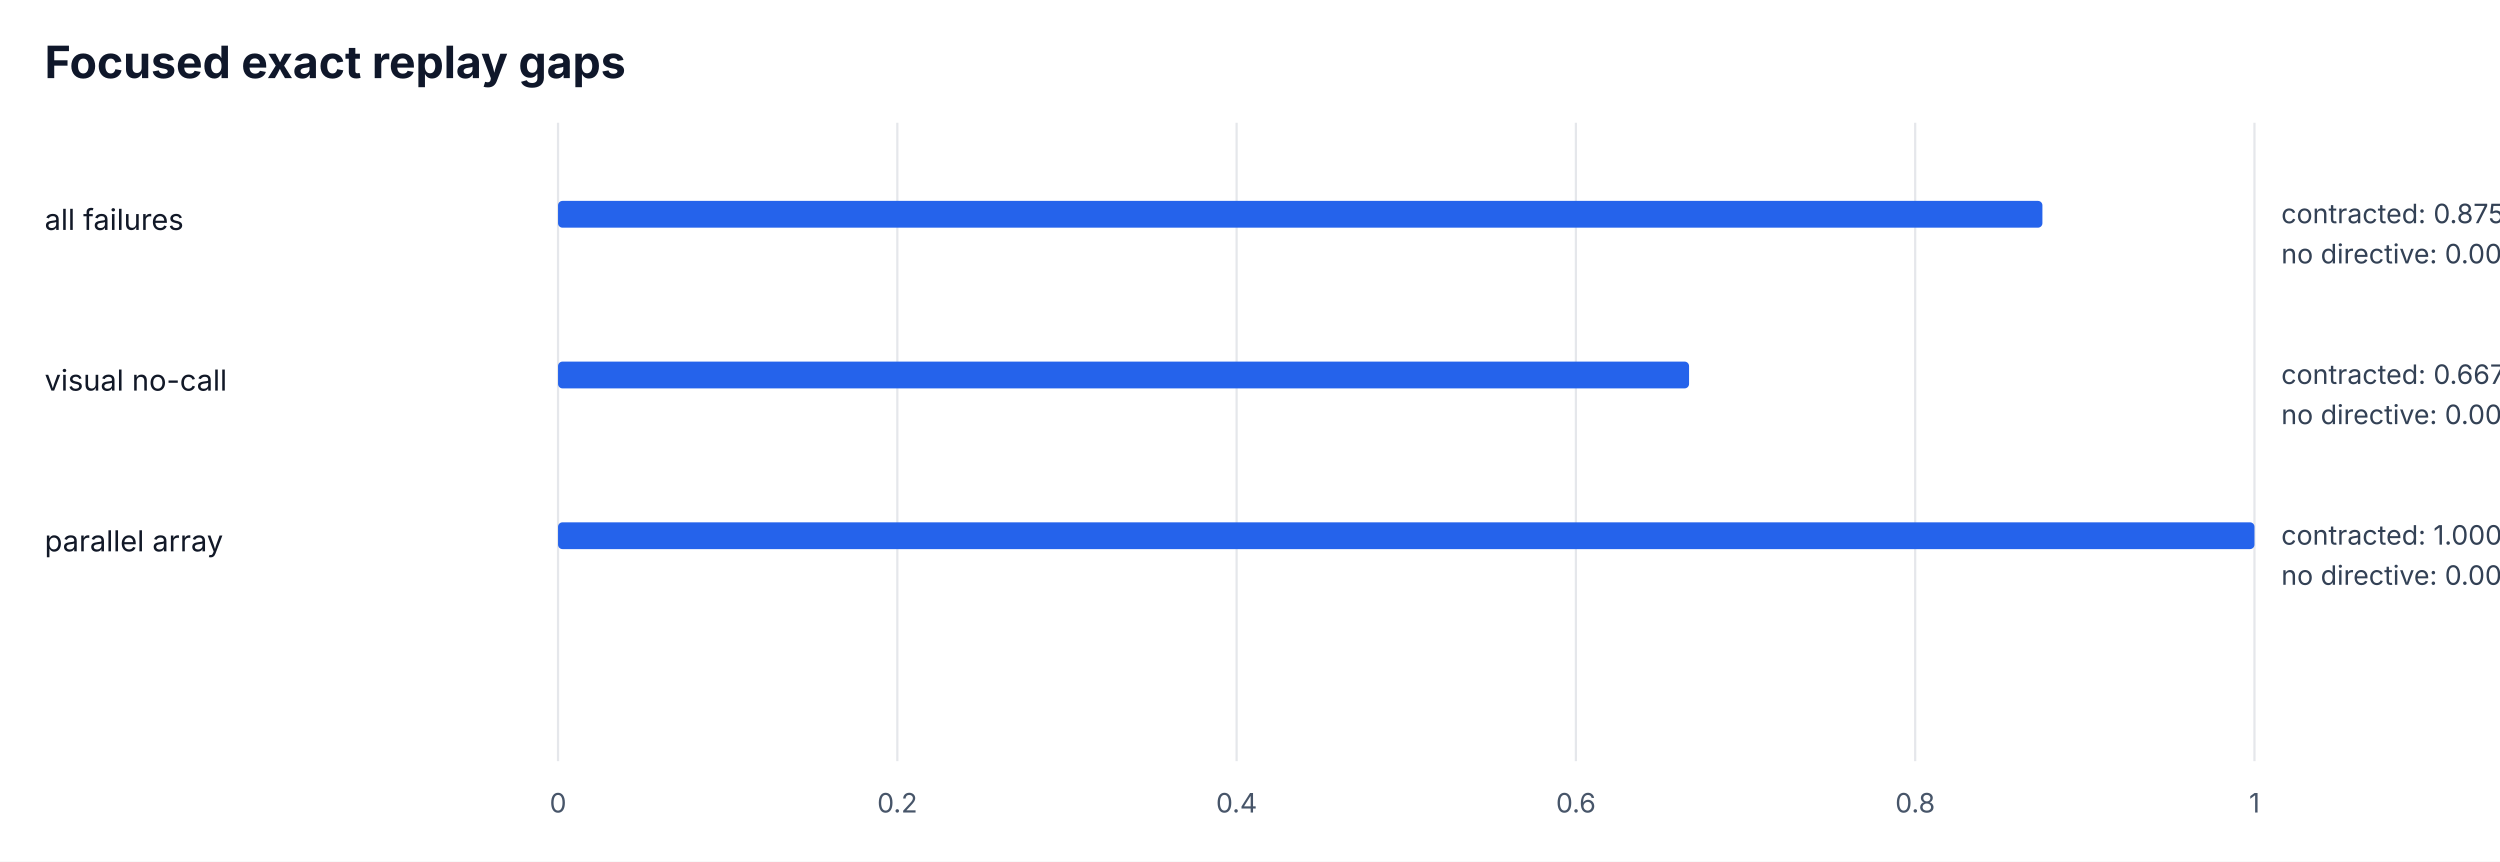
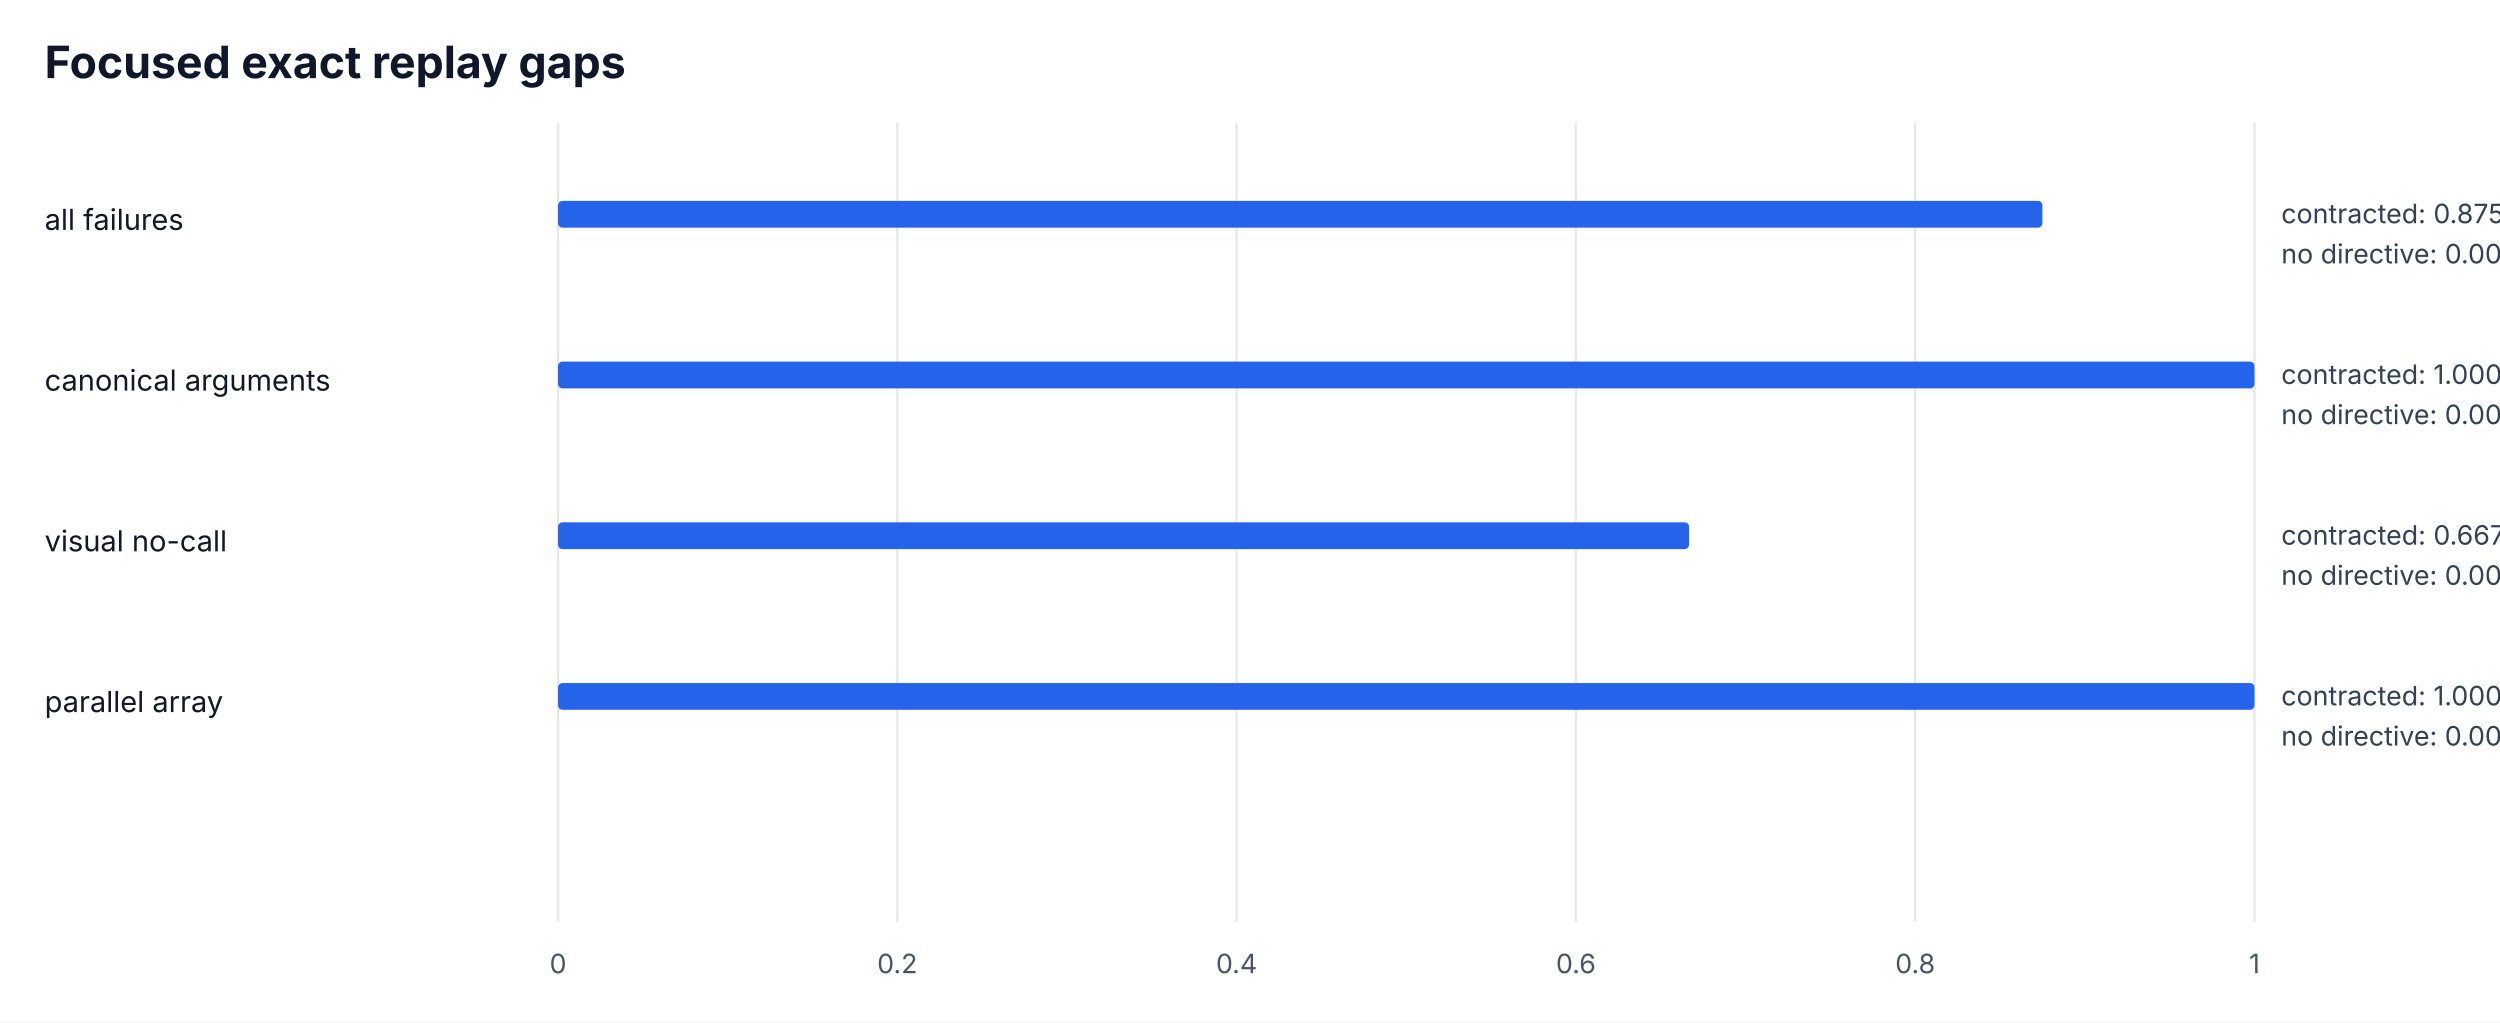
- <svg xmlns="http://www.w3.org/2000/svg" width="1120" height="386" viewBox="0 0 1120 386">
+ <svg xmlns="http://www.w3.org/2000/svg" width="1120" height="458" viewBox="0 0 1120 458">
  <rect width="100%" height="100%" fill="#FFFFFF" />
  <text x="20" y="35" font-size="20" font-family="Inter, Arial, sans-serif" font-weight="700" fill="#0F172A">Focused exact replay gaps</text>
  <style>text{font-family:Inter,Arial,sans-serif}</style>
-   <line x1="250.0" y1="55" x2="250.0" y2="341" stroke="#E5E7EB" stroke-width="1" />
-   <text x="250.0" y="364" text-anchor="middle" font-size="12" fill="#475569">0</text>
-   <line x1="402.0" y1="55" x2="402.0" y2="341" stroke="#E5E7EB" stroke-width="1" />
-   <text x="402.0" y="364" text-anchor="middle" font-size="12" fill="#475569">0.2</text>
-   <line x1="554.0" y1="55" x2="554.0" y2="341" stroke="#E5E7EB" stroke-width="1" />
-   <text x="554.0" y="364" text-anchor="middle" font-size="12" fill="#475569">0.4</text>
-   <line x1="706.0" y1="55" x2="706.0" y2="341" stroke="#E5E7EB" stroke-width="1" />
-   <text x="706.0" y="364" text-anchor="middle" font-size="12" fill="#475569">0.6</text>
-   <line x1="858.0" y1="55" x2="858.0" y2="341" stroke="#E5E7EB" stroke-width="1" />
-   <text x="858.0" y="364" text-anchor="middle" font-size="12" fill="#475569">0.8</text>
-   <line x1="1010.0" y1="55" x2="1010.0" y2="341" stroke="#E5E7EB" stroke-width="1" />
-   <text x="1010.0" y="364" text-anchor="middle" font-size="12" fill="#475569">1</text>
+   <line x1="250.0" y1="55" x2="250.0" y2="413" stroke="#E5E7EB" stroke-width="1" />
+   <text x="250.0" y="436" text-anchor="middle" font-size="12" fill="#475569">0</text>
+   <line x1="402.0" y1="55" x2="402.0" y2="413" stroke="#E5E7EB" stroke-width="1" />
+   <text x="402.0" y="436" text-anchor="middle" font-size="12" fill="#475569">0.2</text>
+   <line x1="554.0" y1="55" x2="554.0" y2="413" stroke="#E5E7EB" stroke-width="1" />
+   <text x="554.0" y="436" text-anchor="middle" font-size="12" fill="#475569">0.4</text>
+   <line x1="706.0" y1="55" x2="706.0" y2="413" stroke="#E5E7EB" stroke-width="1" />
+   <text x="706.0" y="436" text-anchor="middle" font-size="12" fill="#475569">0.6</text>
+   <line x1="858.0" y1="55" x2="858.0" y2="413" stroke="#E5E7EB" stroke-width="1" />
+   <text x="858.0" y="436" text-anchor="middle" font-size="12" fill="#475569">0.8</text>
+   <line x1="1010.0" y1="55" x2="1010.0" y2="413" stroke="#E5E7EB" stroke-width="1" />
+   <text x="1010.0" y="436" text-anchor="middle" font-size="12" fill="#475569">1</text>
  <text x="20" y="103" font-size="13" fill="#111827">all failures</text>
  <rect x="250" y="90" width="665.0" height="12" rx="2" fill="#2563EB" />
  <text x="1022" y="100" font-size="12" fill="#334155">contracted: 0.875</text>
  <rect x="250" y="108" width="0.0" height="12" rx="2" fill="#DC2626" />
  <text x="1022" y="118" font-size="12" fill="#334155">no directive: 0.000</text>
-   <text x="20" y="175" font-size="13" fill="#111827">visual no-call</text>
-   <rect x="250" y="162" width="506.7" height="12" rx="2" fill="#2563EB" />
-   <text x="1022" y="172" font-size="12" fill="#334155">contracted: 0.667</text>
+   <text x="20" y="175" font-size="13" fill="#111827">canonical arguments</text>
+   <rect x="250" y="162" width="760.0" height="12" rx="2" fill="#2563EB" />
+   <text x="1022" y="172" font-size="12" fill="#334155">contracted: 1.000</text>
  <rect x="250" y="180" width="0.0" height="12" rx="2" fill="#DC2626" />
  <text x="1022" y="190" font-size="12" fill="#334155">no directive: 0.000</text>
-   <text x="20" y="247" font-size="13" fill="#111827">parallel array</text>
-   <rect x="250" y="234" width="760.0" height="12" rx="2" fill="#2563EB" />
-   <text x="1022" y="244" font-size="12" fill="#334155">contracted: 1.000</text>
+   <text x="20" y="247" font-size="13" fill="#111827">visual no-call</text>
+   <rect x="250" y="234" width="506.7" height="12" rx="2" fill="#2563EB" />
+   <text x="1022" y="244" font-size="12" fill="#334155">contracted: 0.667</text>
  <rect x="250" y="252" width="0.0" height="12" rx="2" fill="#DC2626" />
  <text x="1022" y="262" font-size="12" fill="#334155">no directive: 0.000</text>
+   <text x="20" y="319" font-size="13" fill="#111827">parallel array</text>
+   <rect x="250" y="306" width="760.0" height="12" rx="2" fill="#2563EB" />
+   <text x="1022" y="316" font-size="12" fill="#334155">contracted: 1.000</text>
+   <rect x="250" y="324" width="0.0" height="12" rx="2" fill="#DC2626" />
+   <text x="1022" y="334" font-size="12" fill="#334155">no directive: 0.000</text>
</svg>
